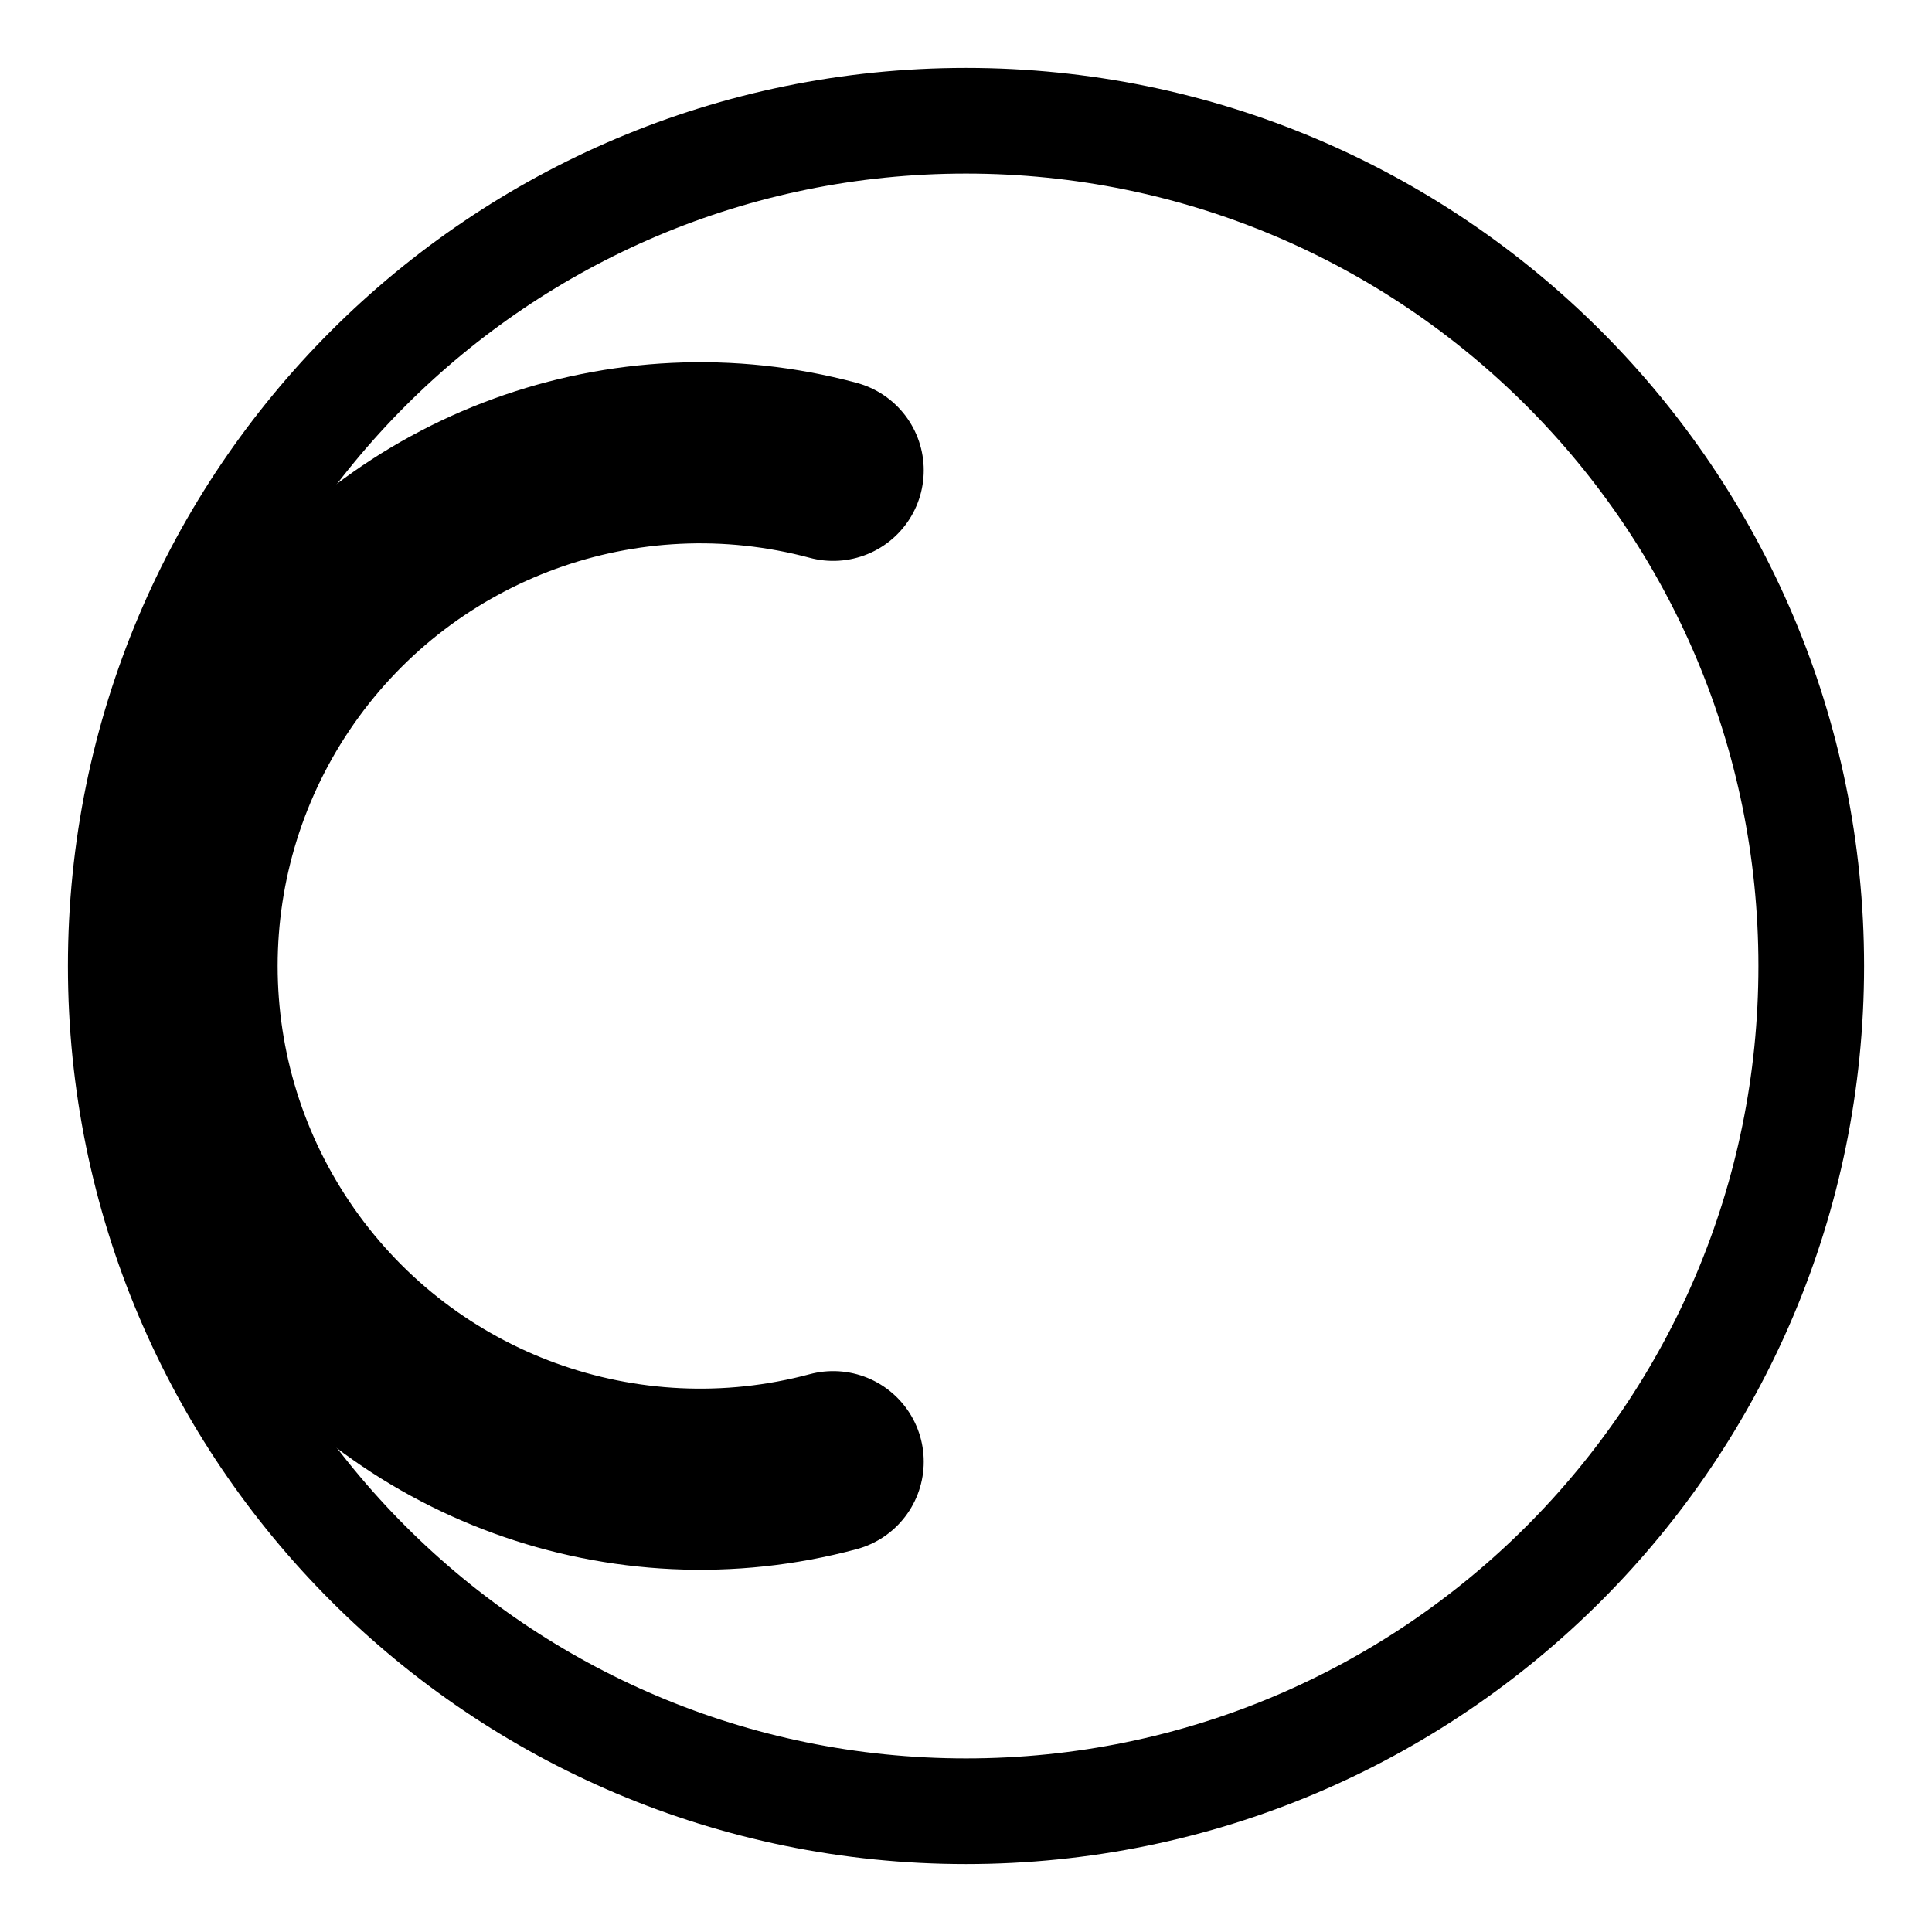
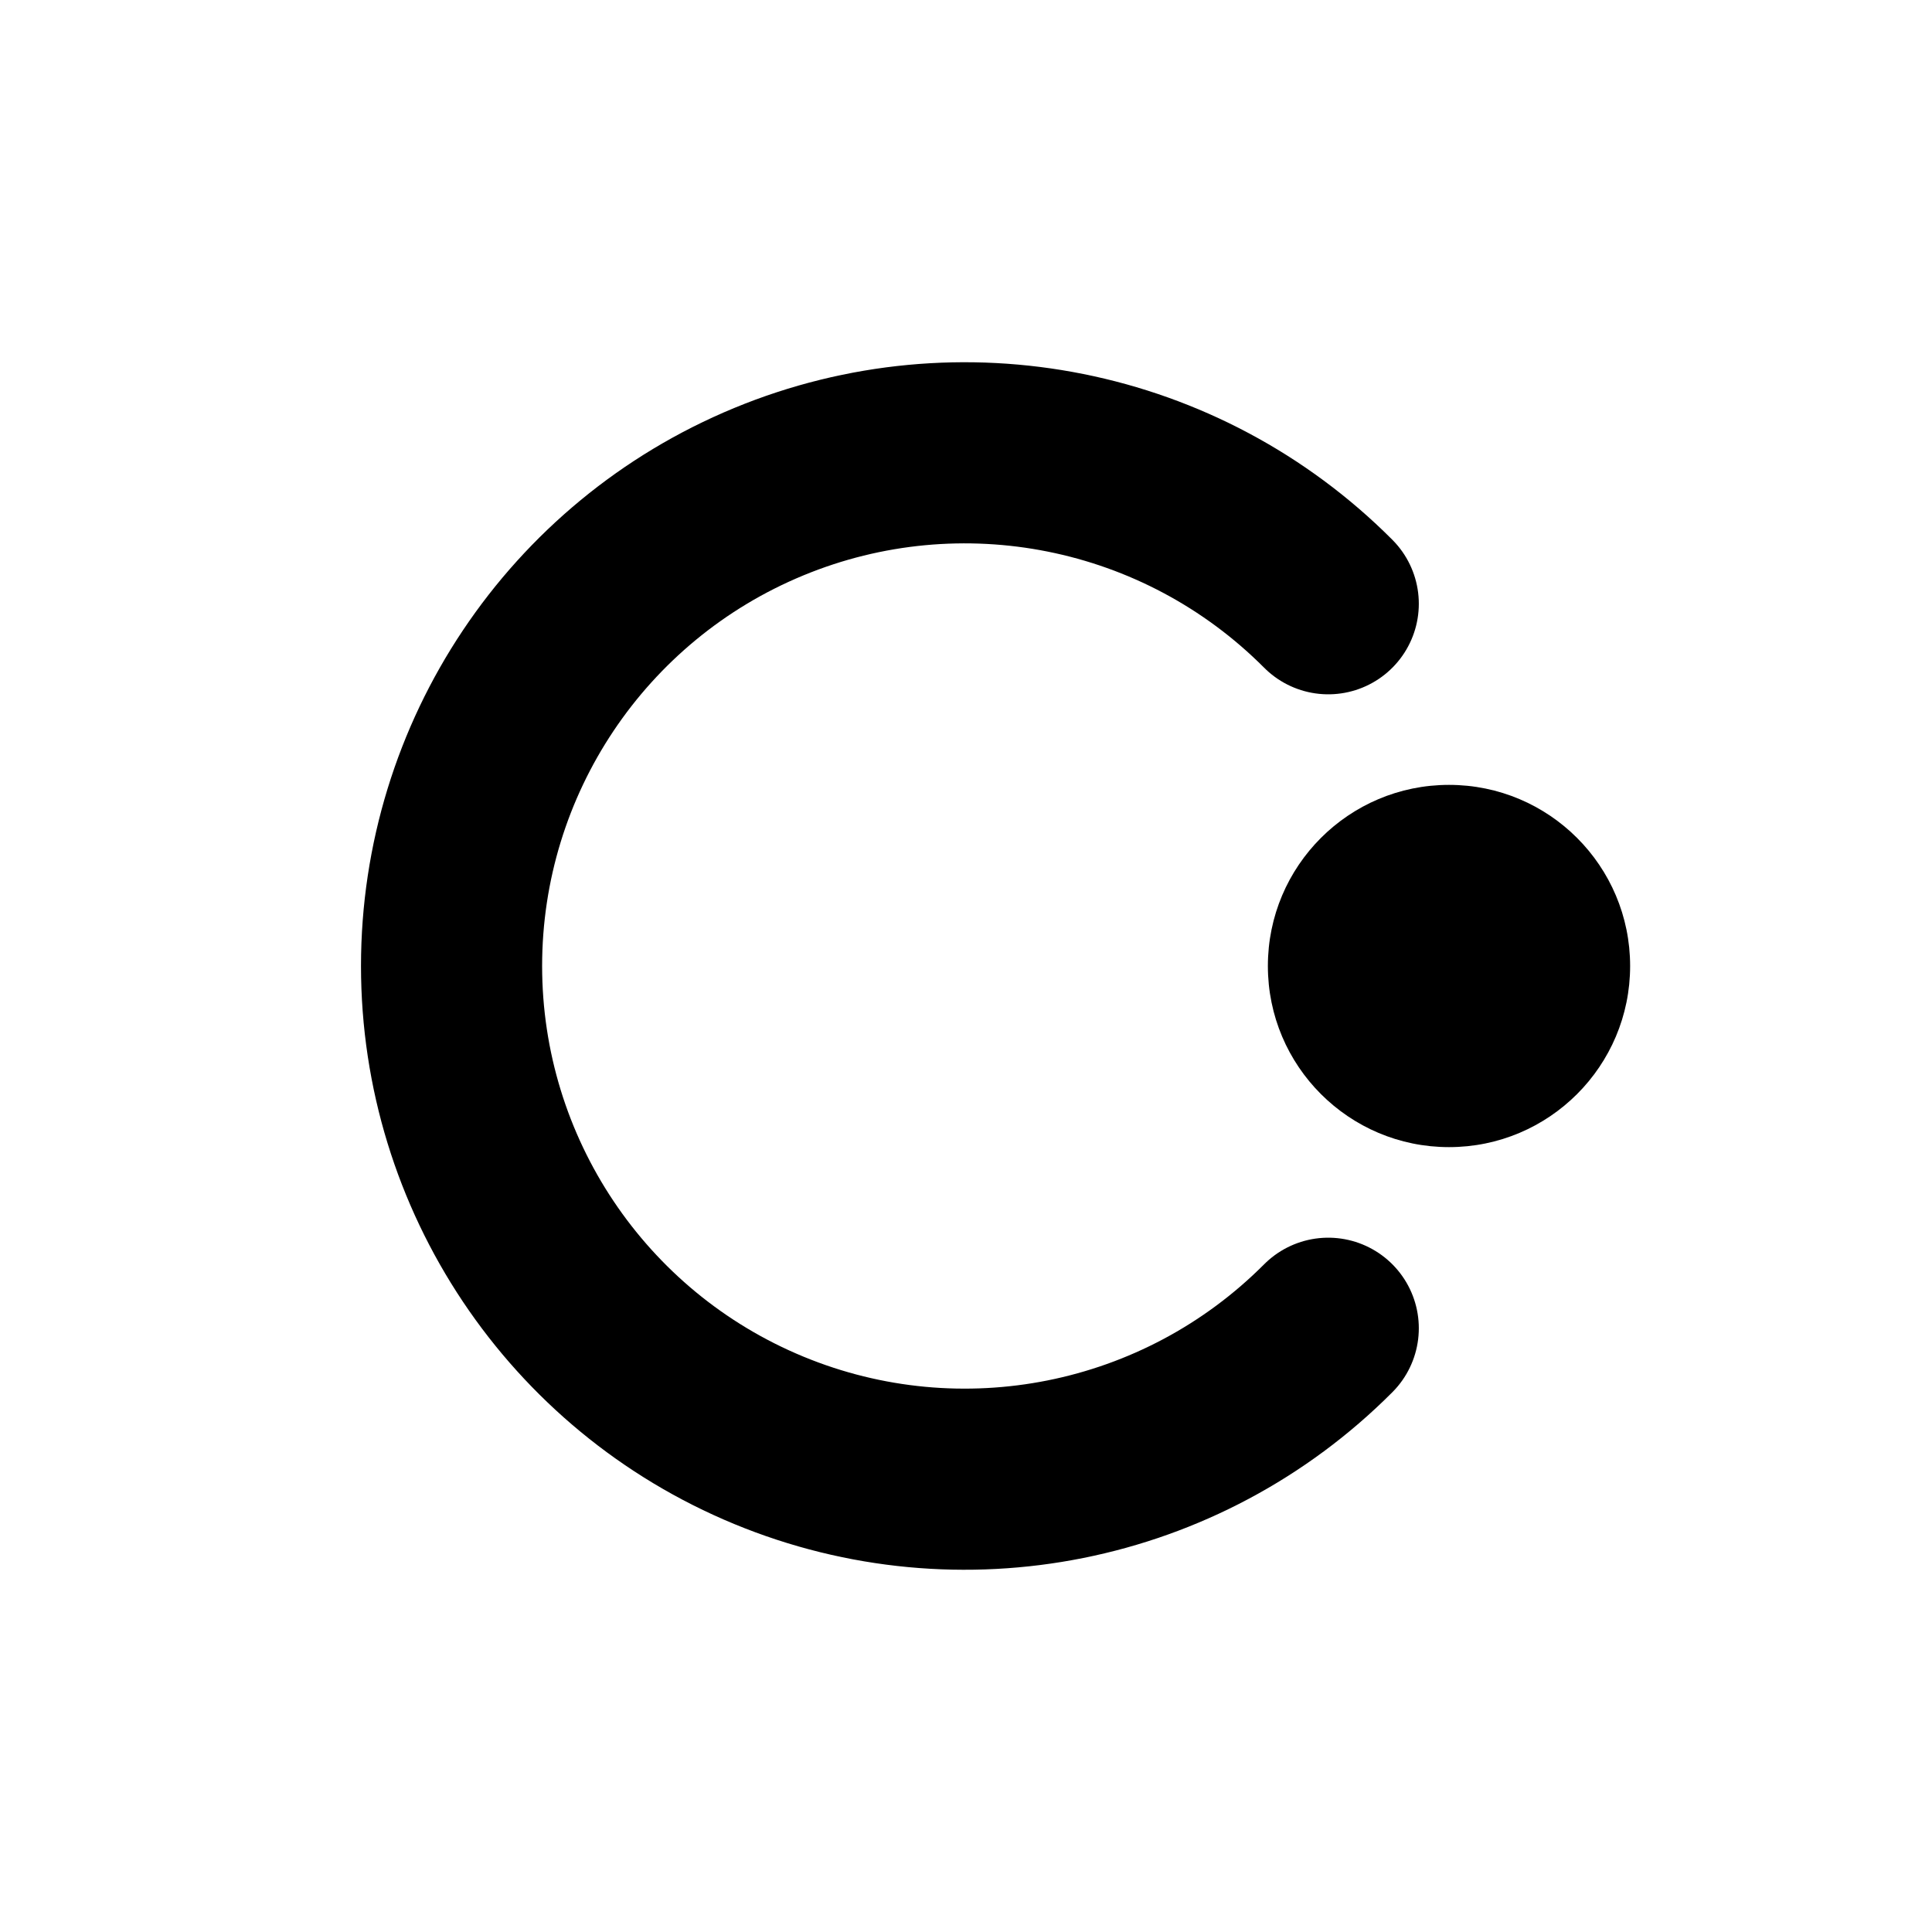
<svg xmlns="http://www.w3.org/2000/svg" width="48" height="48" viewBox="0 0 32 32" fill="none" role="img" aria-label="Circle">
-   <circle cx="16" cy="16" r="14" stroke="currentColor" stroke-width="1.75" />
-   <path d="M13.8 7.79 A 8.5 8.5 0 1 0 13.8 24.21" stroke="currentColor" stroke-width="3" stroke-linecap="round" fill="none" />
+   <path d="M22 10 A 8.5 8.5 0 1 0 22 22" stroke="currentColor" stroke-width="3" stroke-linecap="round" fill="none" />
+   <circle cx="24" cy="16" r="3" fill="currentColor" />
</svg>
